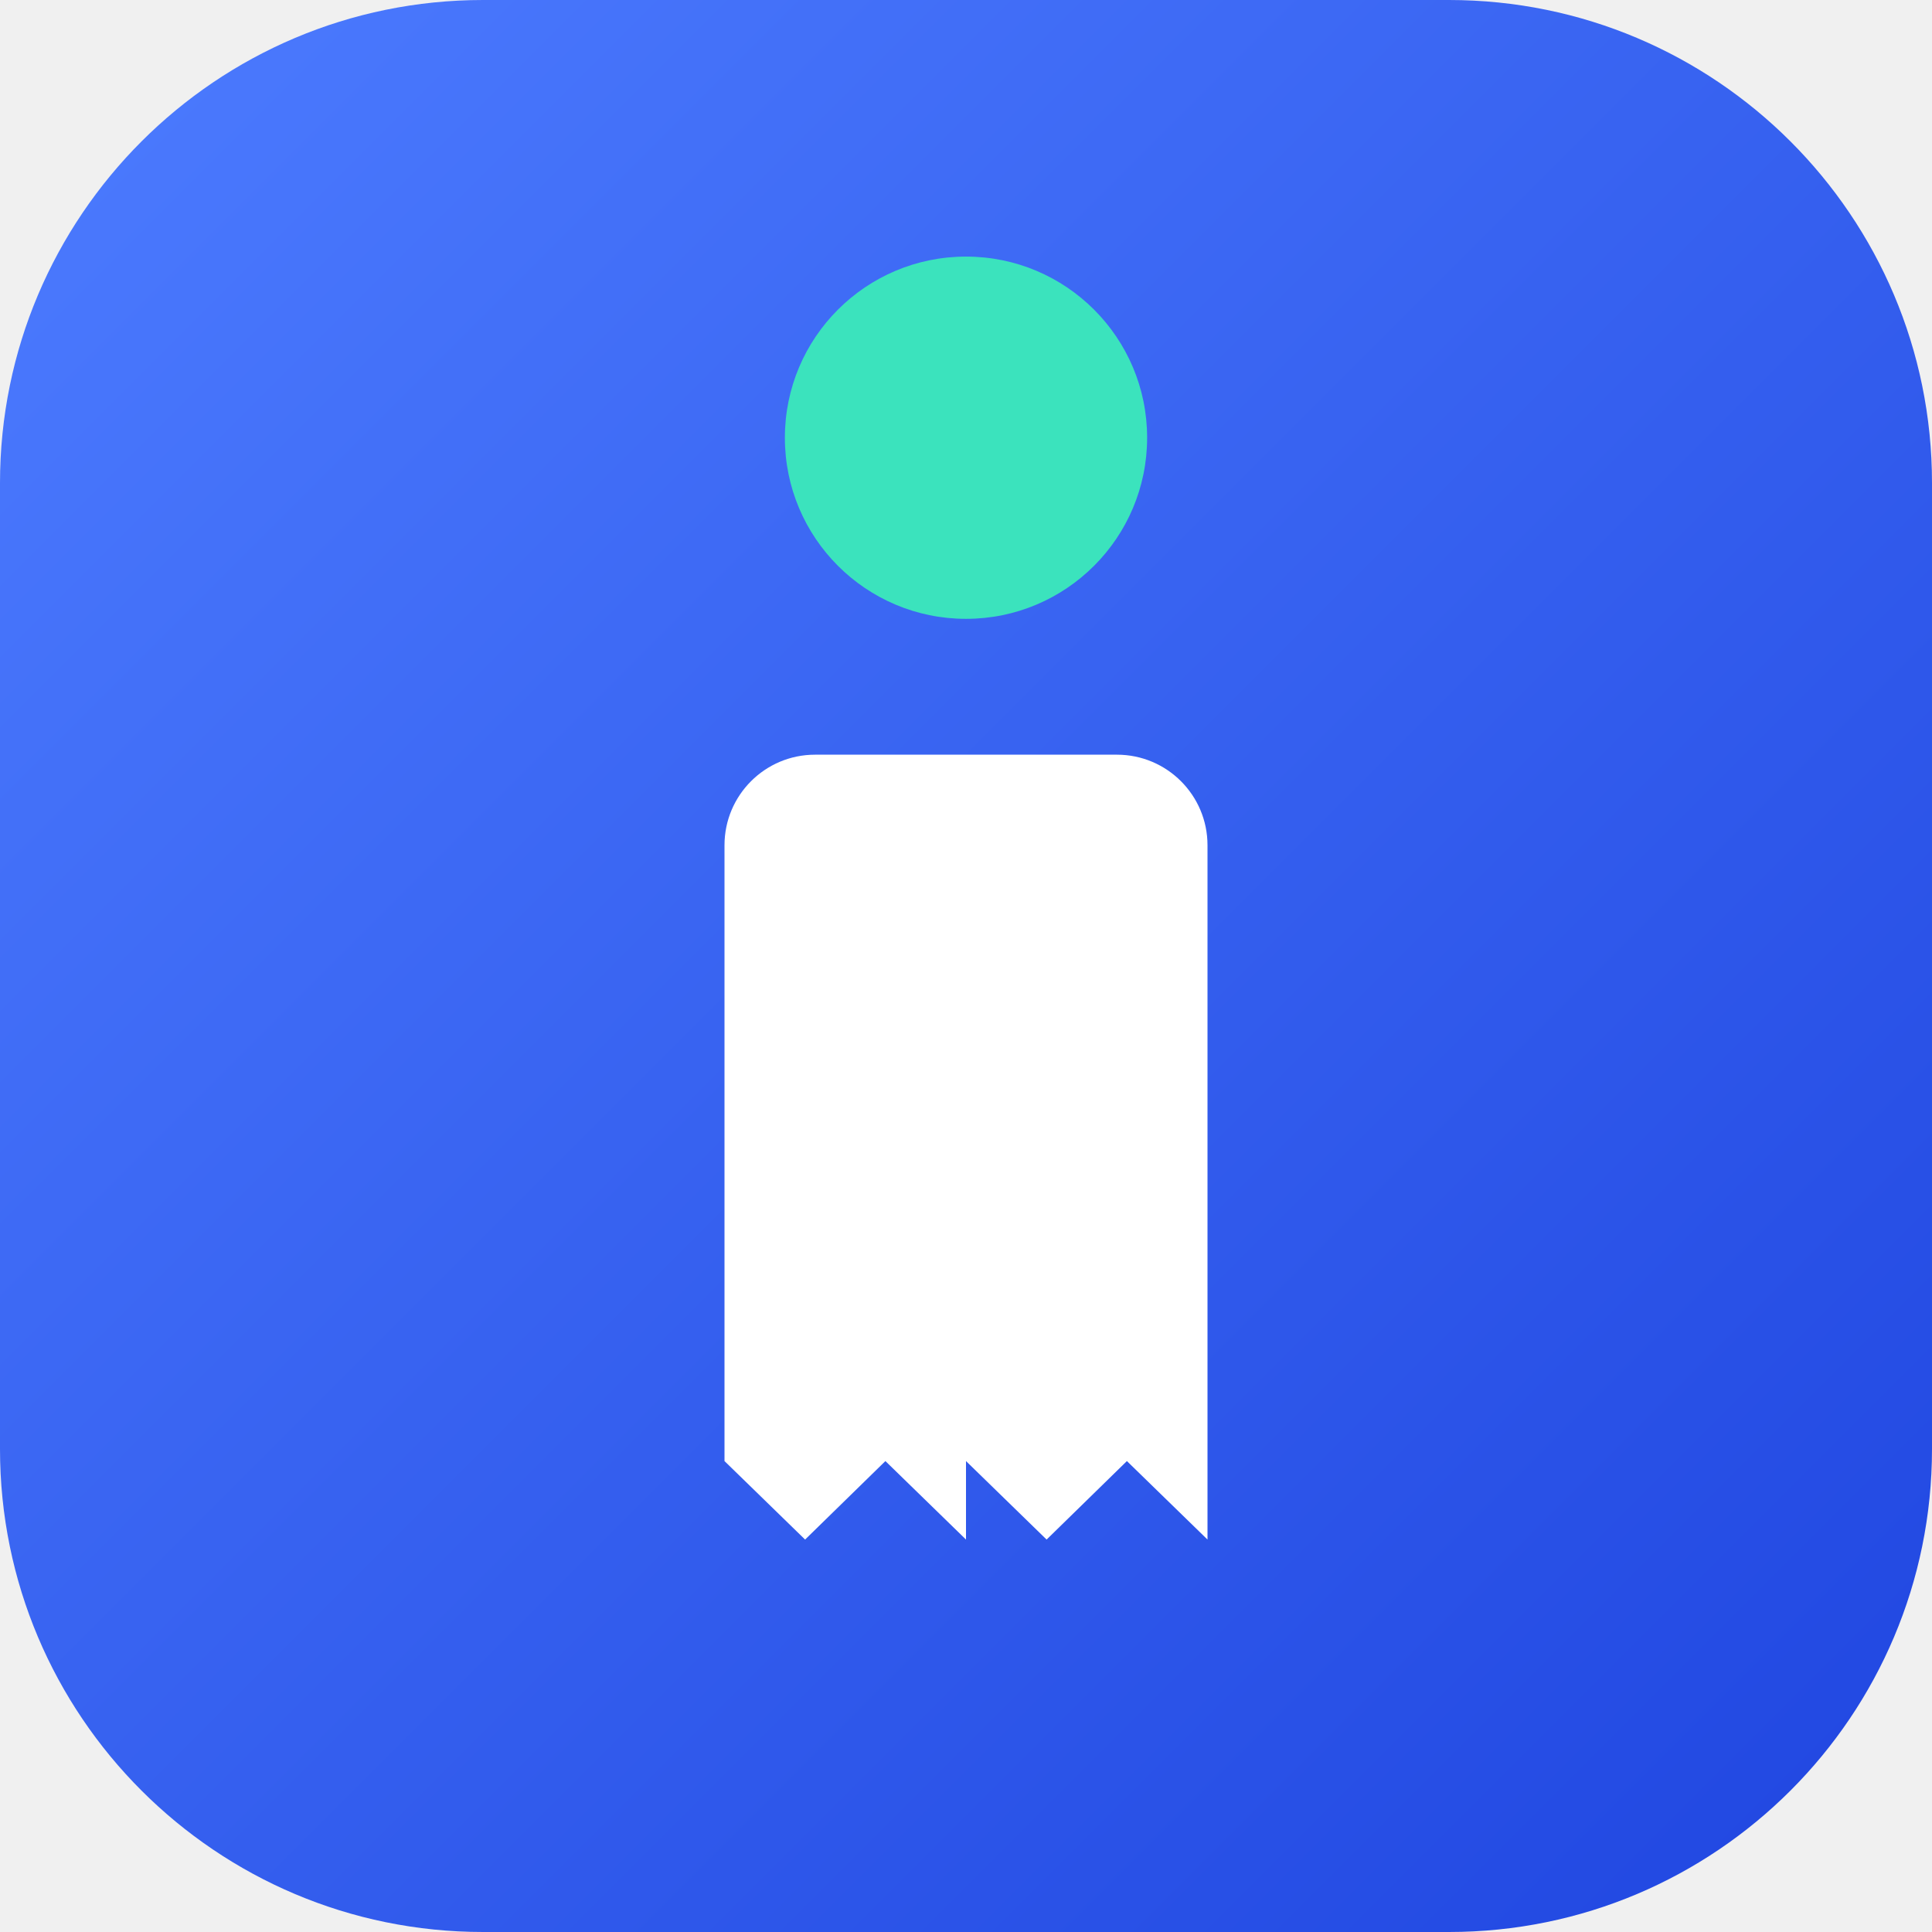
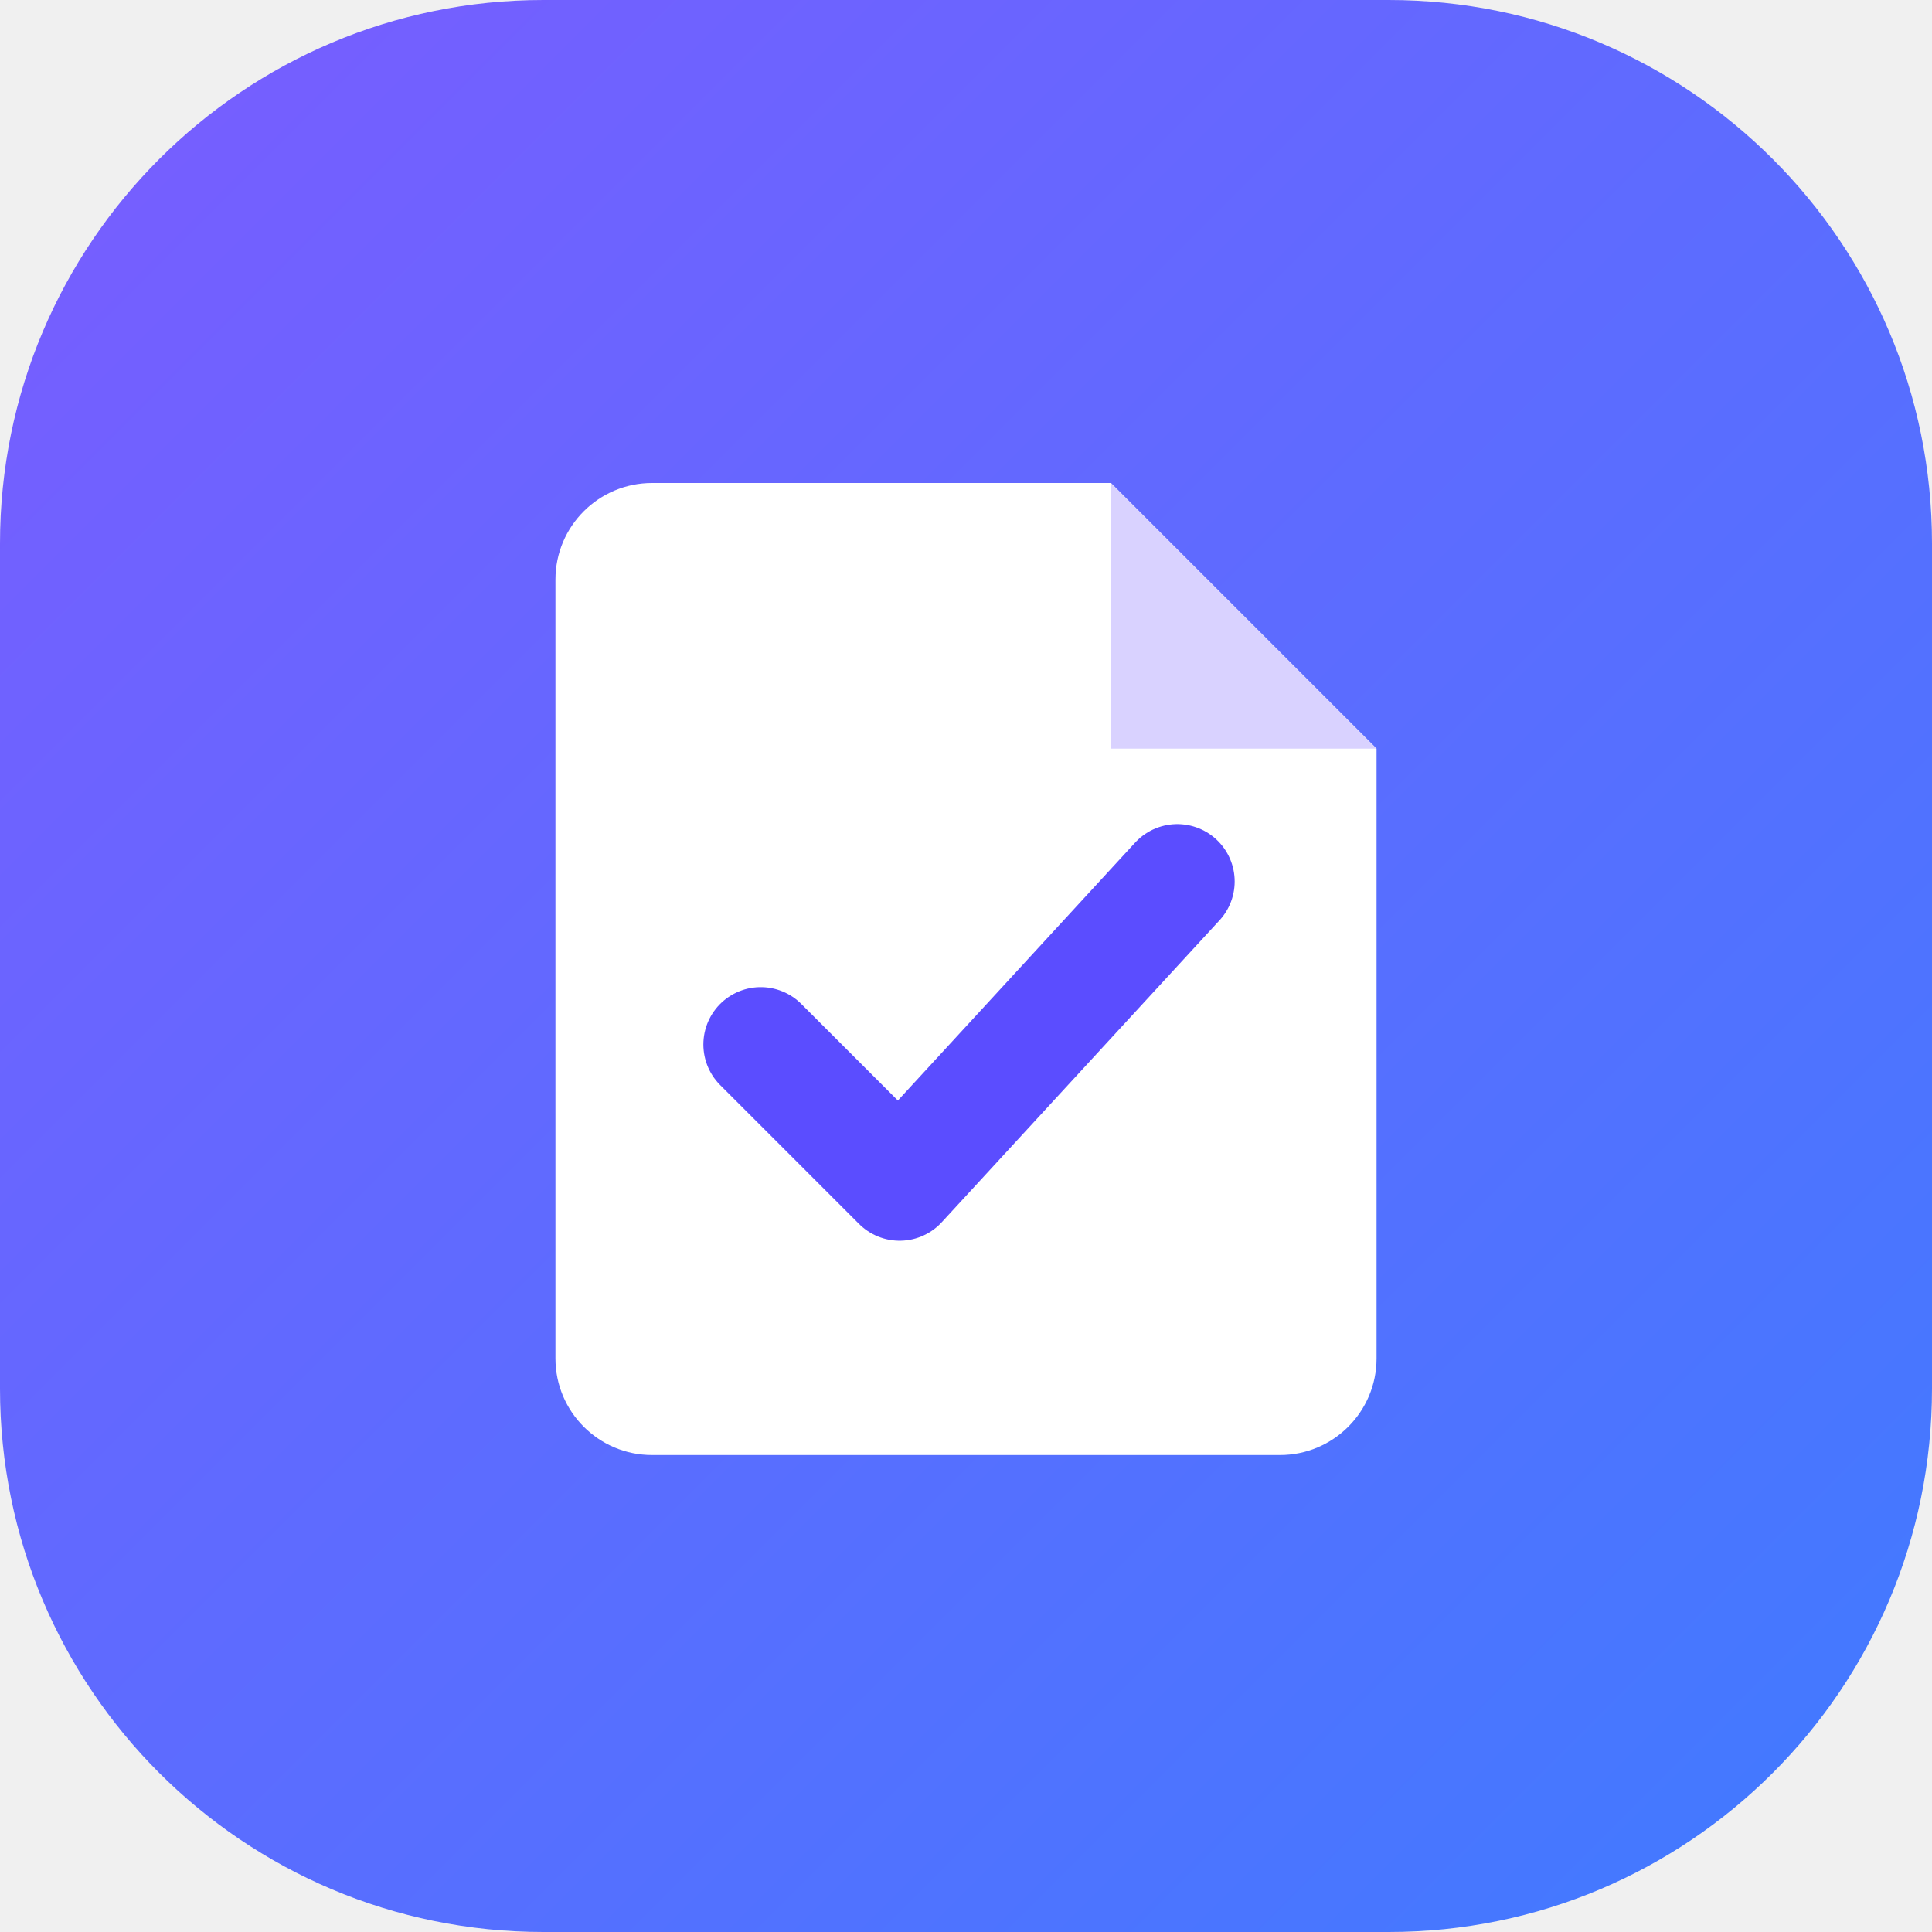
<svg xmlns="http://www.w3.org/2000/svg" viewBox="0 0 64 64">
  <defs>
    <linearGradient id="igg" x1="0" y1="0" x2="1" y2="1">
-       <stop offset="0" stop-color="#4d7cff" />
-       <stop offset="1" stop-color="#1f45e0" />
+       <stop offset="0" stop-color="#7a5cff" />
+       <stop offset="1" stop-color="#3f7bff" />
    </linearGradient>
  </defs>
-   <rect width="64" height="64" rx="16" fill="url(#igg)" />
-   <circle cx="32" cy="14.5" r="6" fill="#3be3bd" />
-   <path d="M24 28a3 3 0 0 1 3-3h10a3 3 0 0 1 3 3v23l-2.67-2.6-2.66 2.6-2.67-2.6L32 51l-2.67-2.6-2.66 2.6-2.67-2.6L24 51z" fill="#fff" />
+   <rect width="64" height="64" rx="18" fill="url(#igg)" />
+   <path d="M21.6 16h15.2l8.8 8.8V45a3.2 3.2 0 0 1-3.2 3.2H21.6a3.2 3.2 0 0 1-3.2-3.2V19.2a3.2 3.2 0 0 1 3.2-3.2z" fill="#fff" />
+   <path d="M36.8 16v8.8h8.8z" fill="#d9d2ff" />
+   <path d="m25.2 34.6 4.6 4.6 9.2-10" fill="none" stroke="#5b4dff" stroke-width="3.8" stroke-linecap="round" stroke-linejoin="round" />
</svg>
